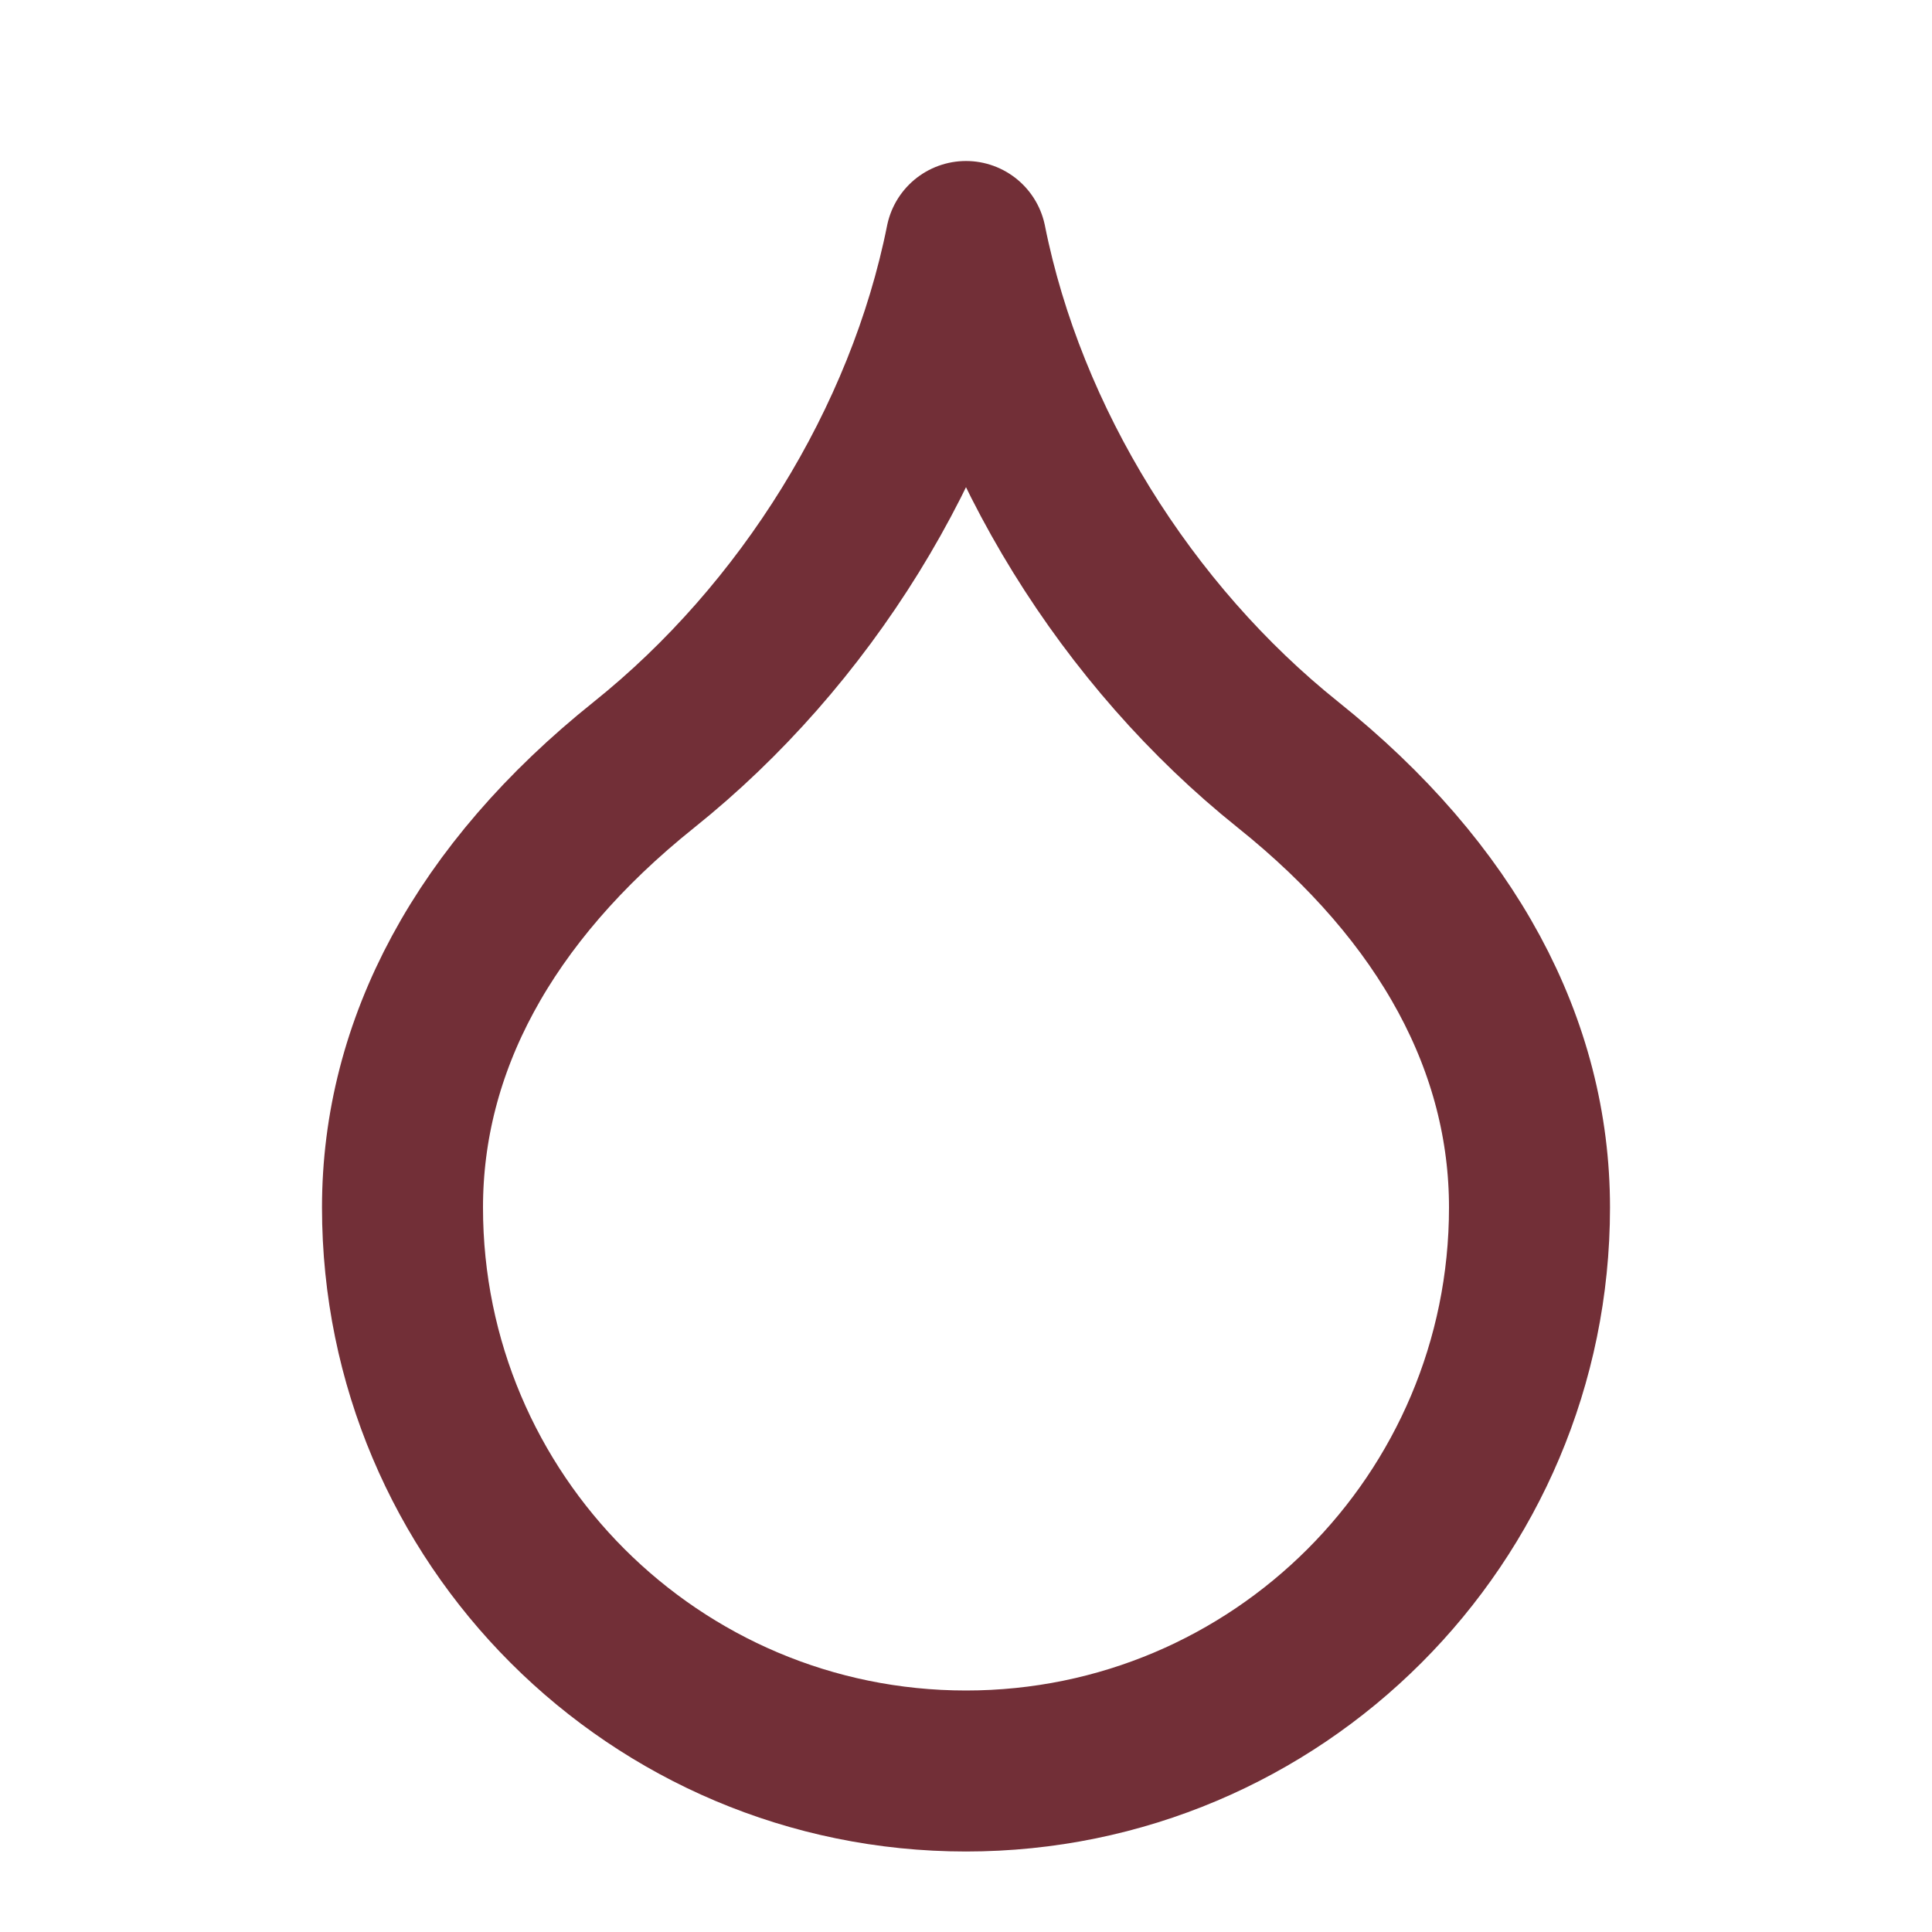
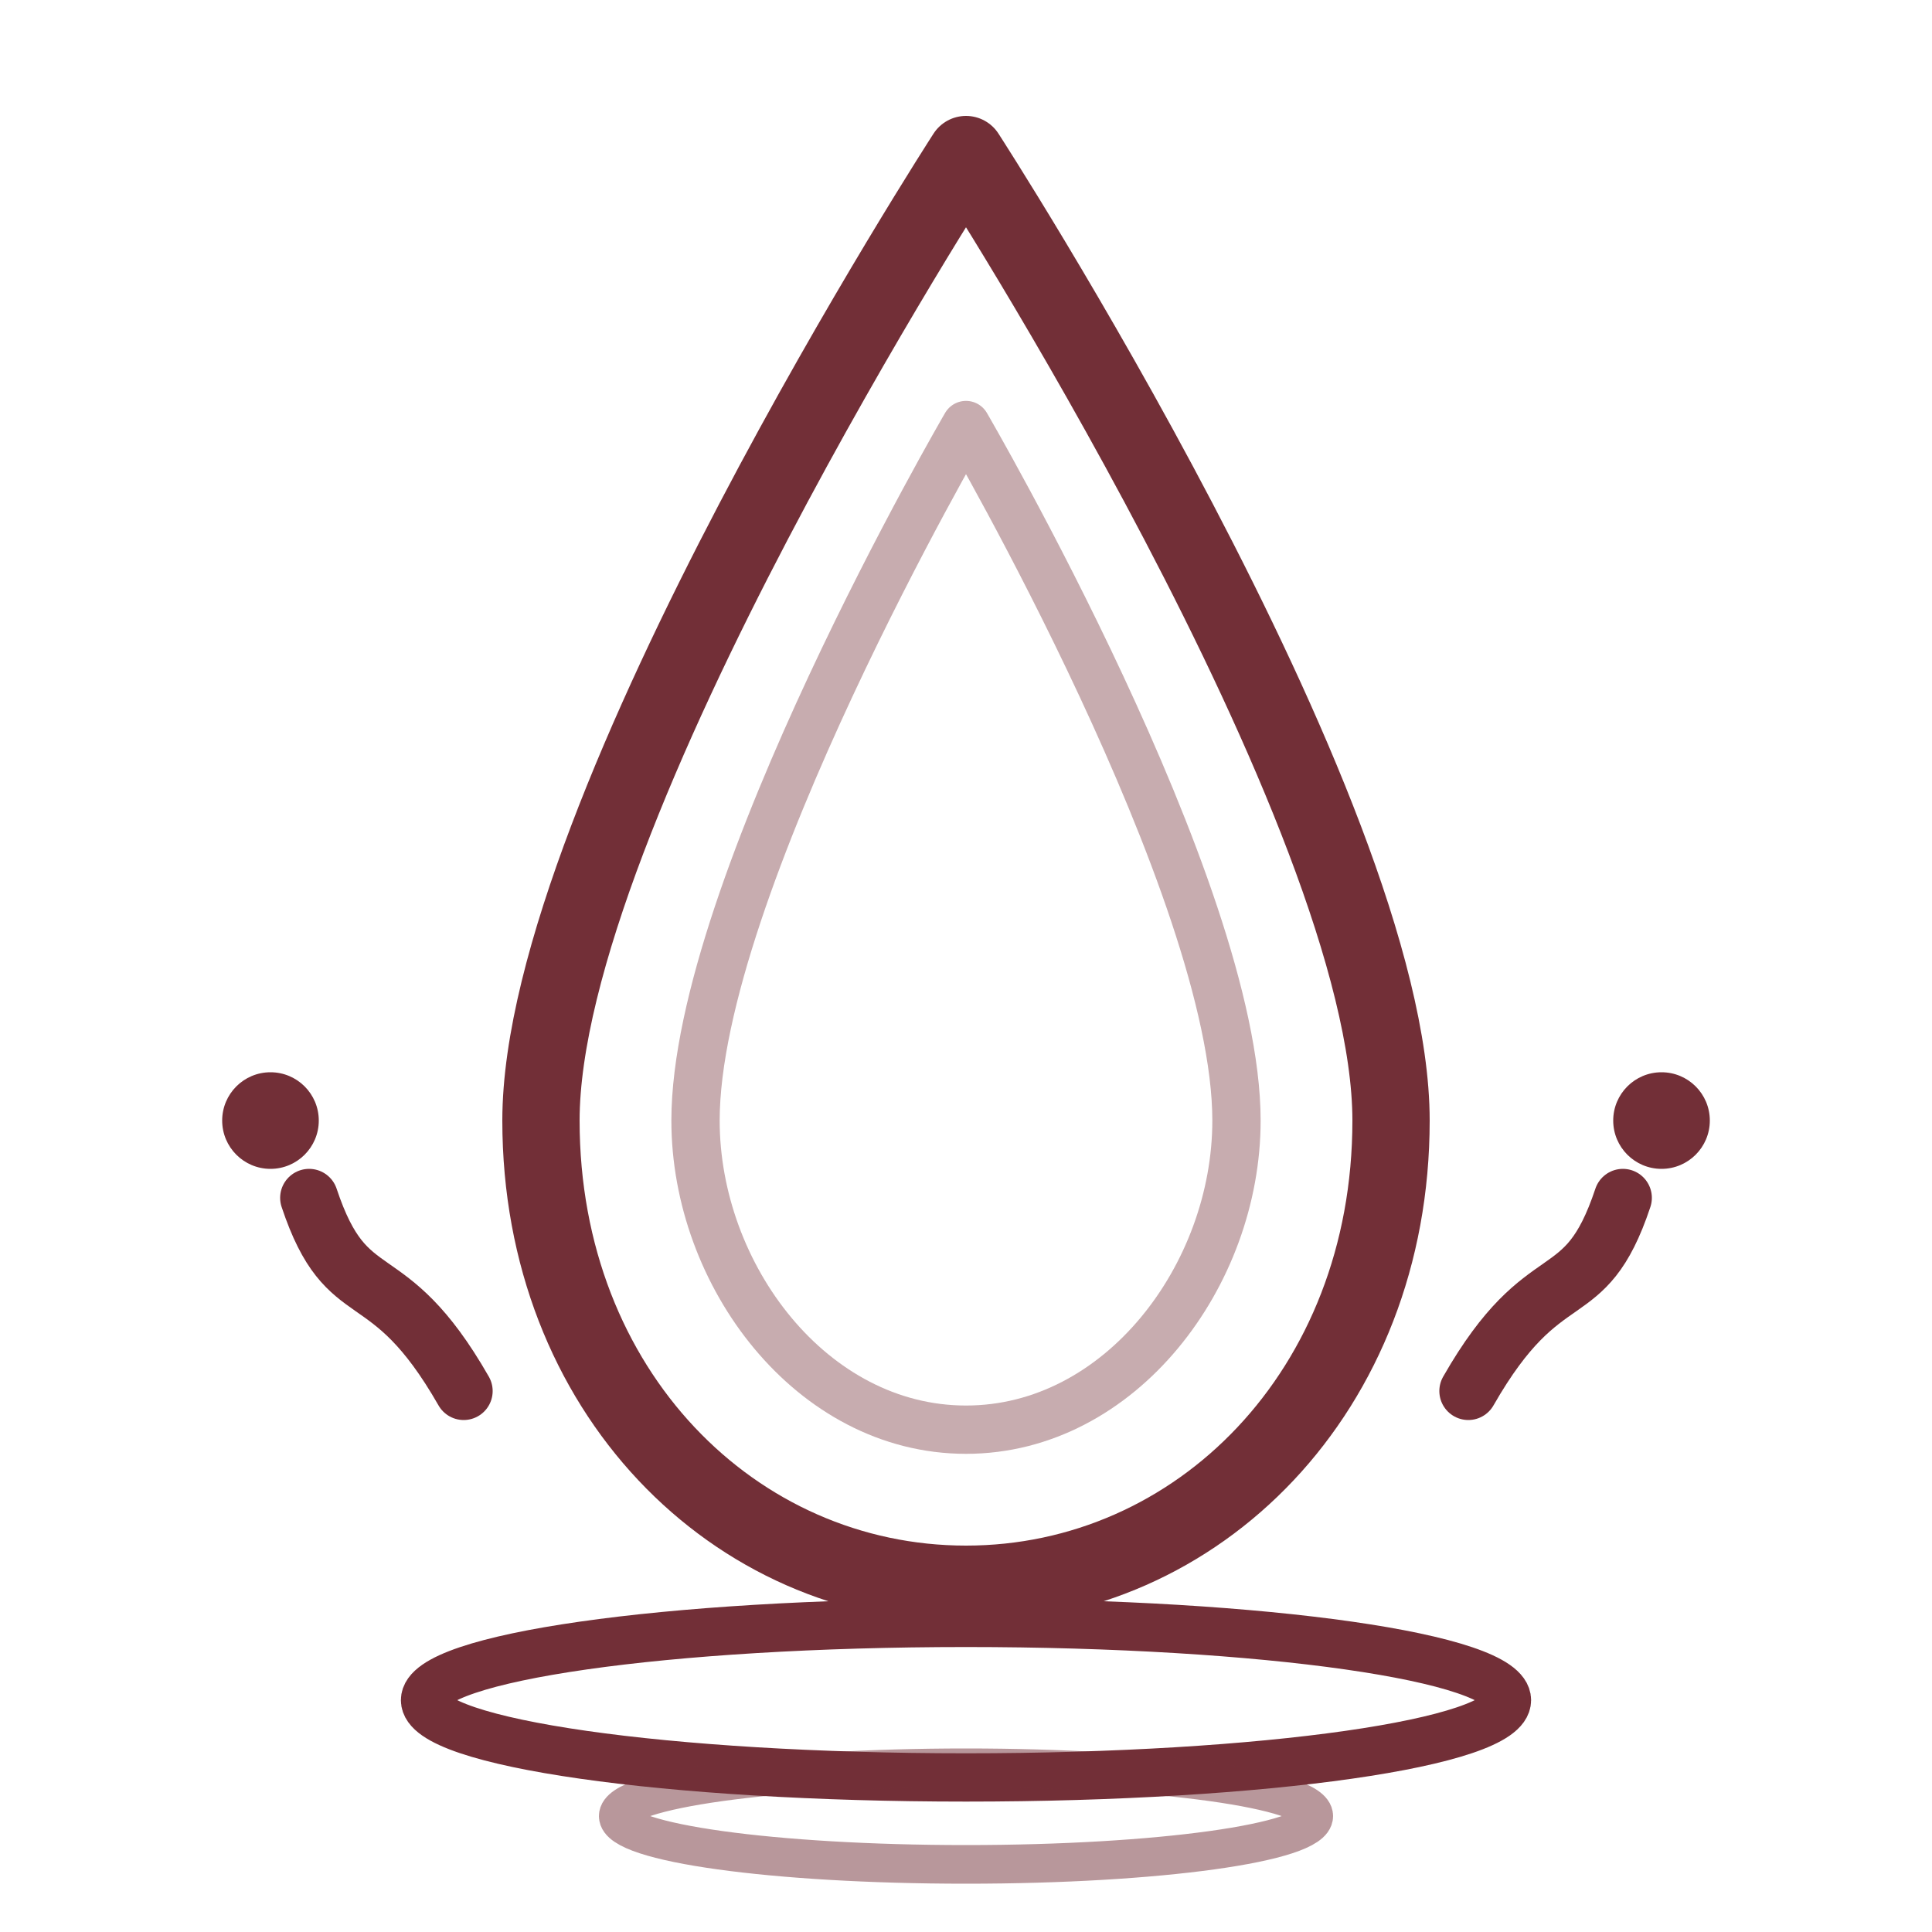
- <svg xmlns="http://www.w3.org/2000/svg" width="48" height="48" viewBox="0 0 24 24" fill="none" stroke="#722F37" stroke-width="2" stroke-linecap="round" stroke-linejoin="round">
-   <path d="M12 22a7 7 0 0 0 7-7c0-2-1-3.9-3-5.5s-3.5-4-4-6.5c-.5 2.5-2 4.9-4 6.5C6 11.1 5 13 5 15a7 7 0 0 0 7 7z" />
+ <svg xmlns="http://www.w3.org/2000/svg" width="32" height="32" viewBox="0 0 100 100">
+   <path d="M50 8 C50 8, 28 42, 28 58 C28 72, 38 82, 50 82 C62 82, 72 72, 72 58 C72 42, 50 8, 50 8Z" fill="none" stroke="#722F37" stroke-width="4" stroke-linecap="round" stroke-linejoin="round" />
+   <path d="M50 22 C50 22, 36 46, 36 58 C36 66, 42 74, 50 74 C58 74, 64 66, 64 58 C64 46, 50 22, 50 22Z" fill="none" stroke="#722F37" stroke-width="2.5" stroke-linecap="round" stroke-linejoin="round" opacity="0.4" />
+   <path d="M24 72 C20 65, 18 68, 16 62" fill="none" stroke="#722F37" stroke-width="3" stroke-linecap="round" />
+   <path d="M76 72 C80 65, 82 68, 84 62" fill="none" stroke="#722F37" stroke-width="3" stroke-linecap="round" />
+   <circle cx="14" cy="58" r="2.5" fill="#722F37" />
+   <circle cx="86" cy="58" r="2.5" fill="#722F37" />
+   <ellipse cx="50" cy="88" rx="28" ry="4" fill="none" stroke="#722F37" stroke-width="2.5" stroke-linecap="round" />
+   <ellipse cx="50" cy="94" rx="18" ry="2.5" fill="none" stroke="#722F37" stroke-width="2" stroke-linecap="round" opacity="0.5" />
</svg>
